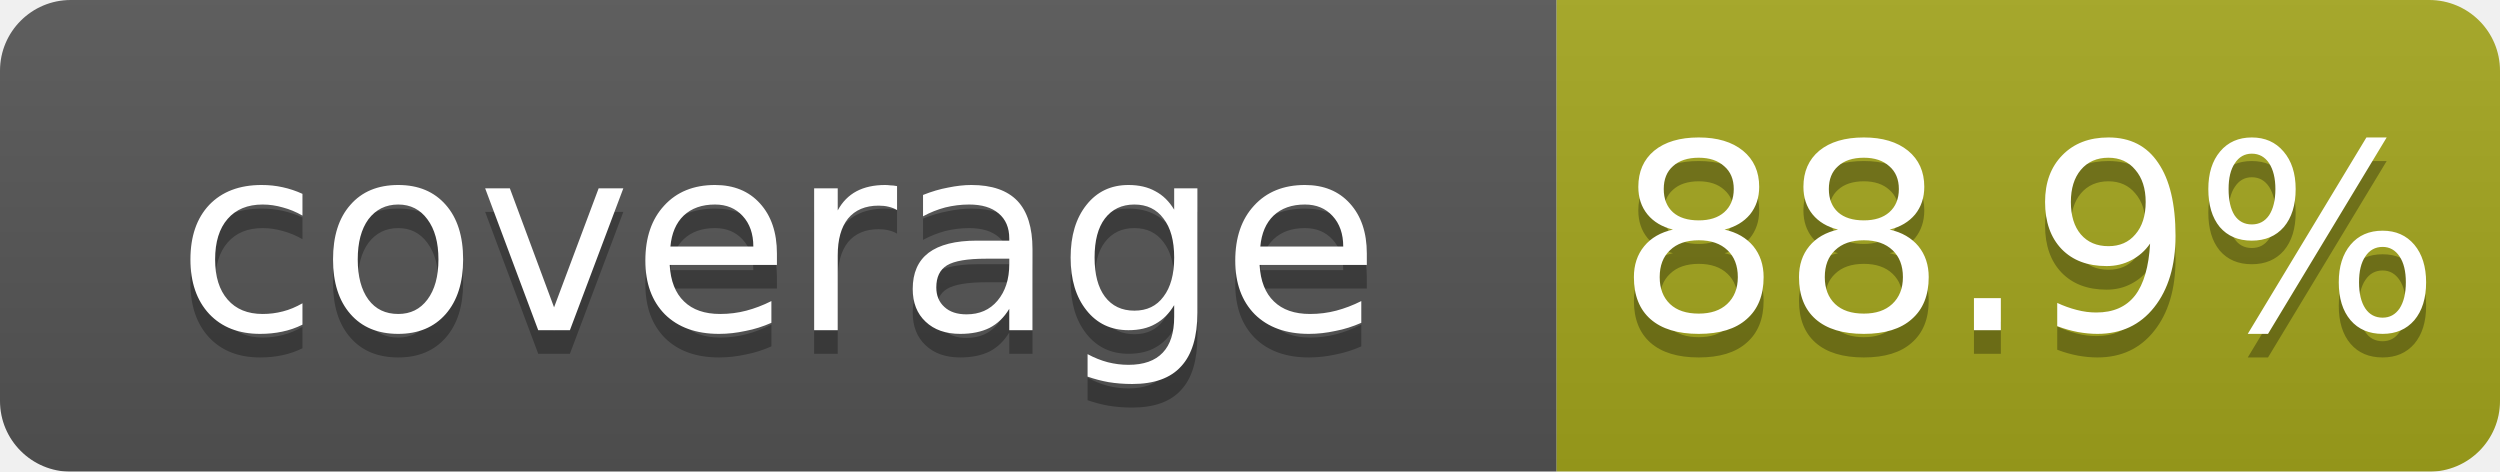
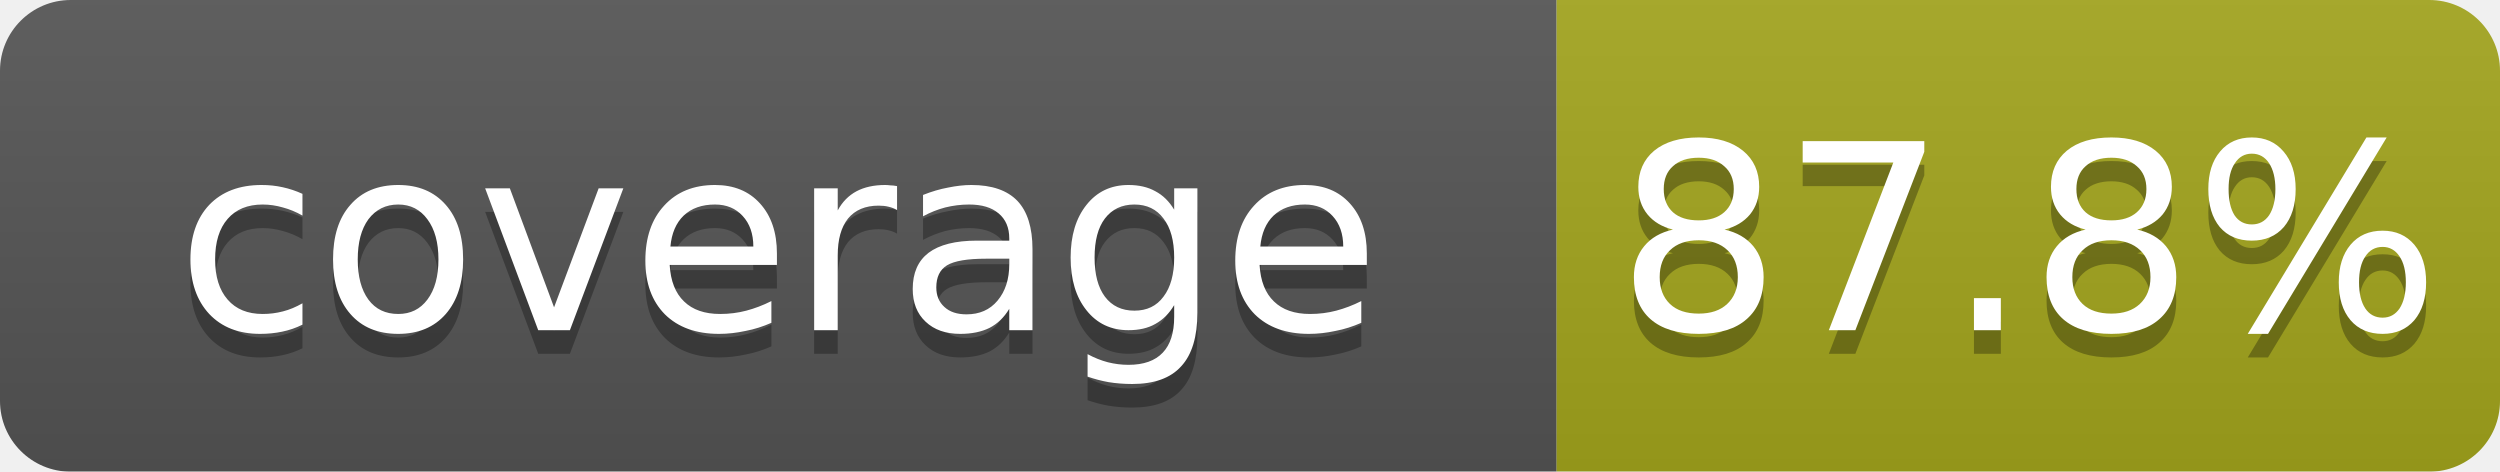
- <svg xmlns="http://www.w3.org/2000/svg" width="106" height="20" role="img" aria-label="coverage: 88.9%">
+ <svg xmlns="http://www.w3.org/2000/svg" width="106" height="20" role="img" aria-label="coverage: 87.8%">
  <linearGradient id="smooth" x2="0" y2="100%">
    <stop offset="0" stop-color="#bbb" stop-opacity=".1" />
    <stop offset="1" stop-opacity=".1" />
  </linearGradient>
  <mask id="round">
    <rect width="106" height="20" rx="3" fill="#fff" />
  </mask>
  <g mask="url(#round)">
    <rect width="66" height="20" fill="#555" />
    <rect x="66" width="40" height="20" fill="#a4a61d" />
    <rect width="106" height="20" fill="url(#smooth)" />
  </g>
  <g fill="#fff" text-anchor="middle" font-family="DejaVu Sans,Verdana,Geneva,sans-serif" font-size="11">
    <text x="33.0" y="15" fill="#010101" fill-opacity=".3">coverage</text>
    <text x="33.0" y="14">coverage</text>
-     <text x="86.0" y="15" fill="#010101" fill-opacity=".3">88.9%</text>
-     <text x="86.0" y="14">88.9%</text>
+     <text x="86.0" y="15" fill="#010101" fill-opacity=".3">87.8%</text>
+     <text x="86.0" y="14">87.8%</text>
  </g>
</svg>
